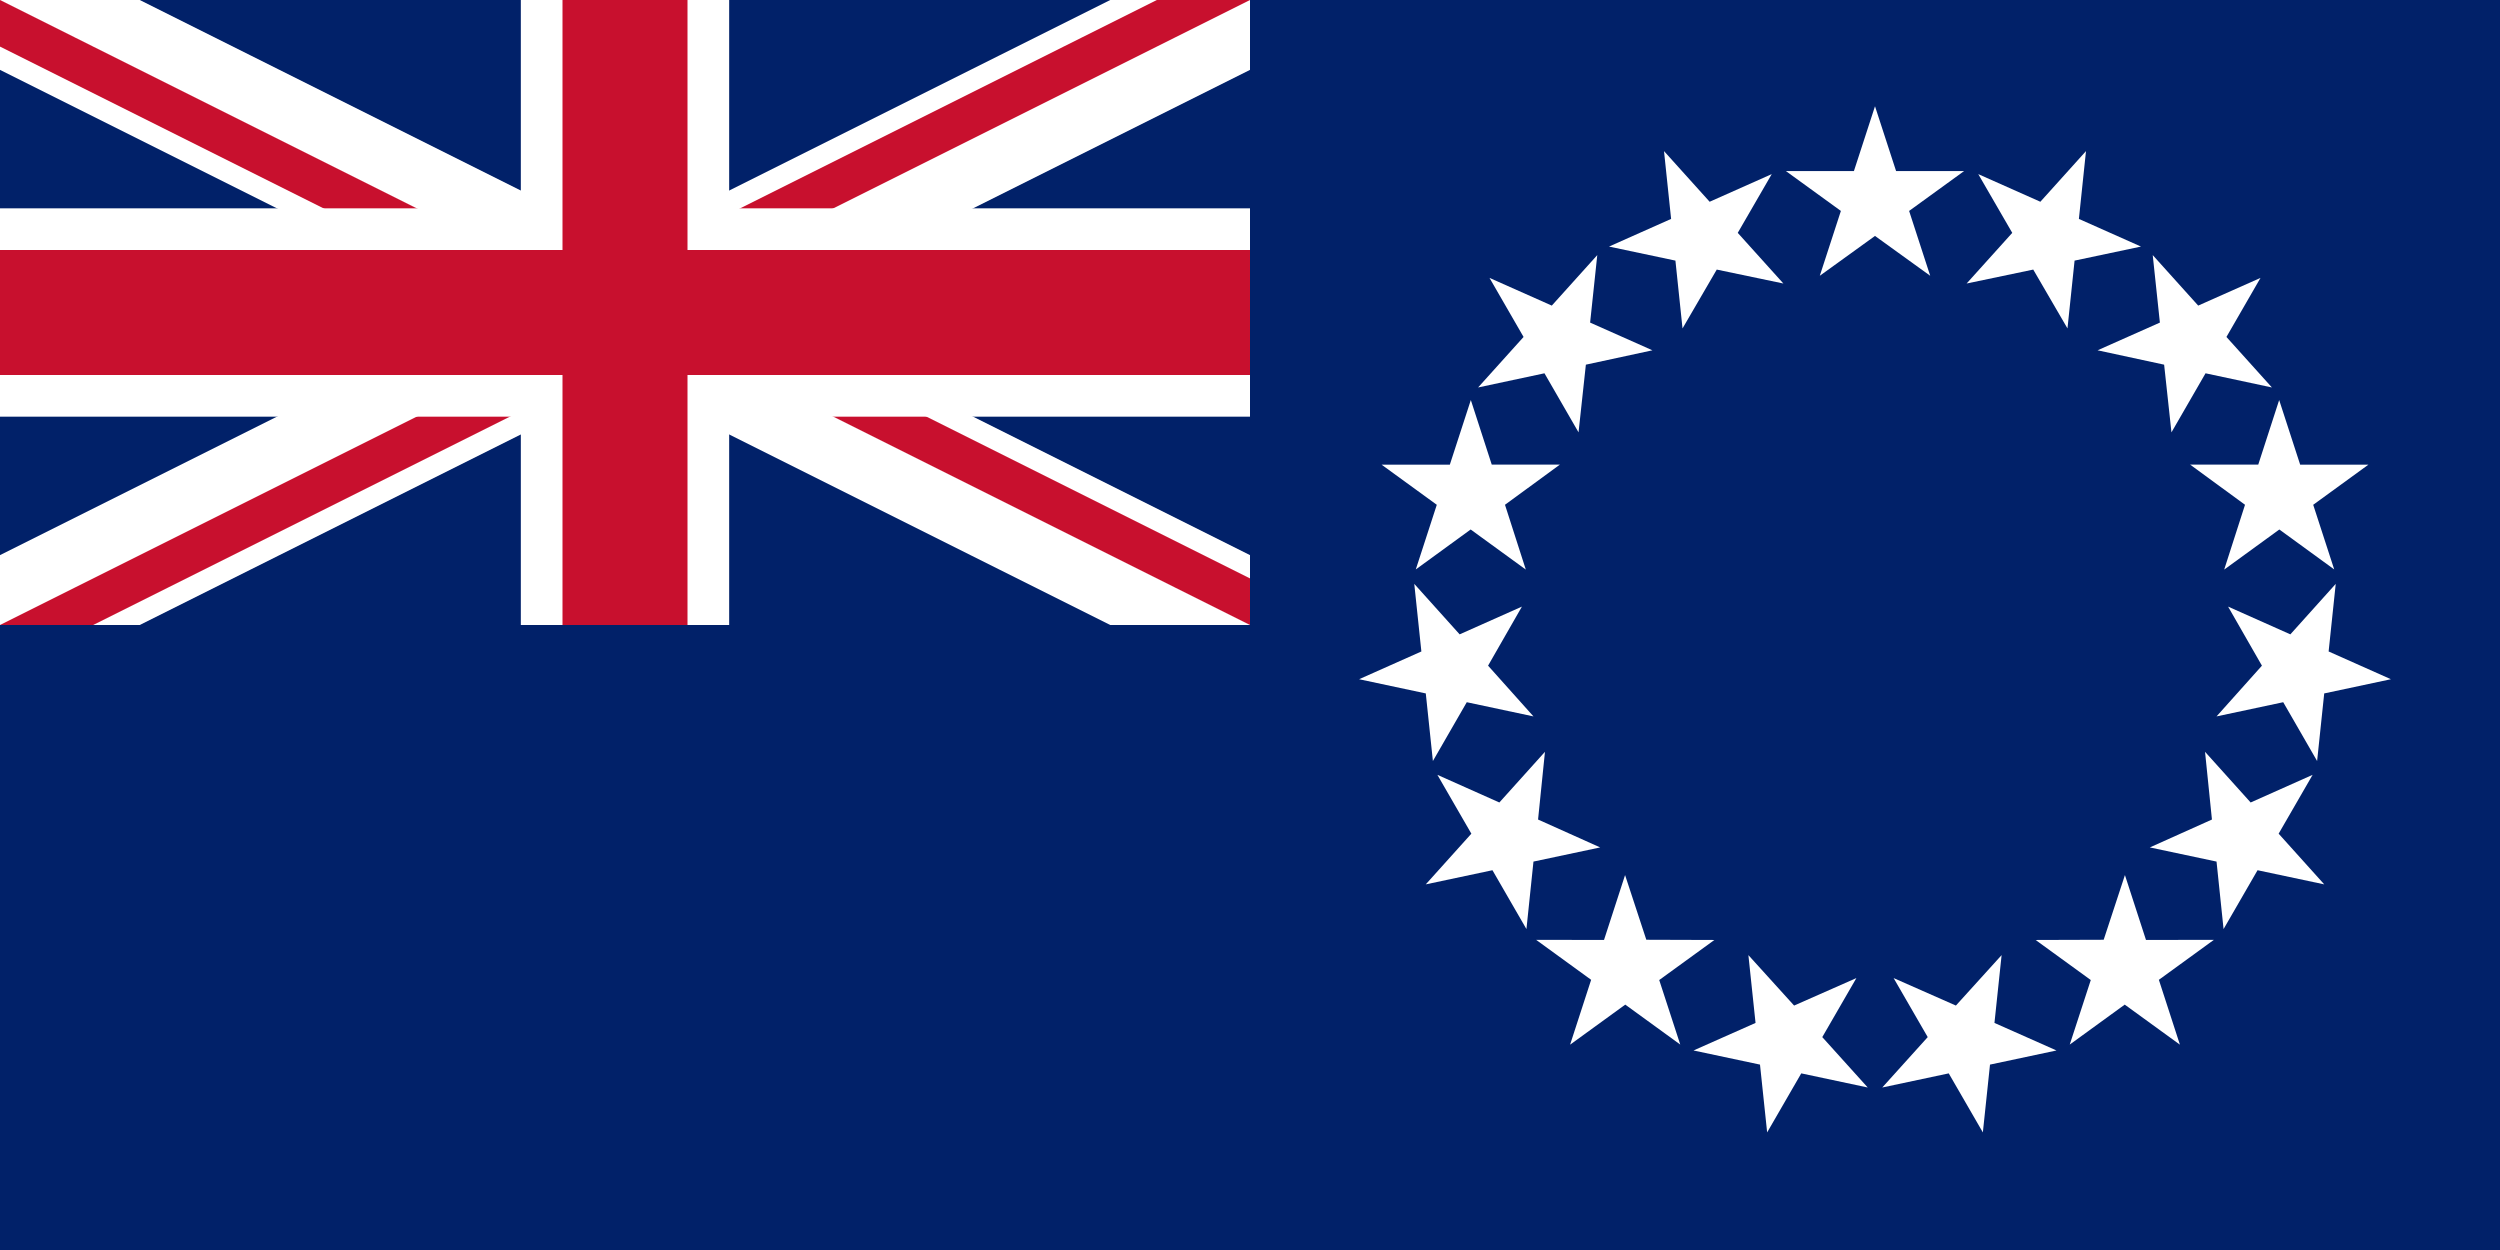
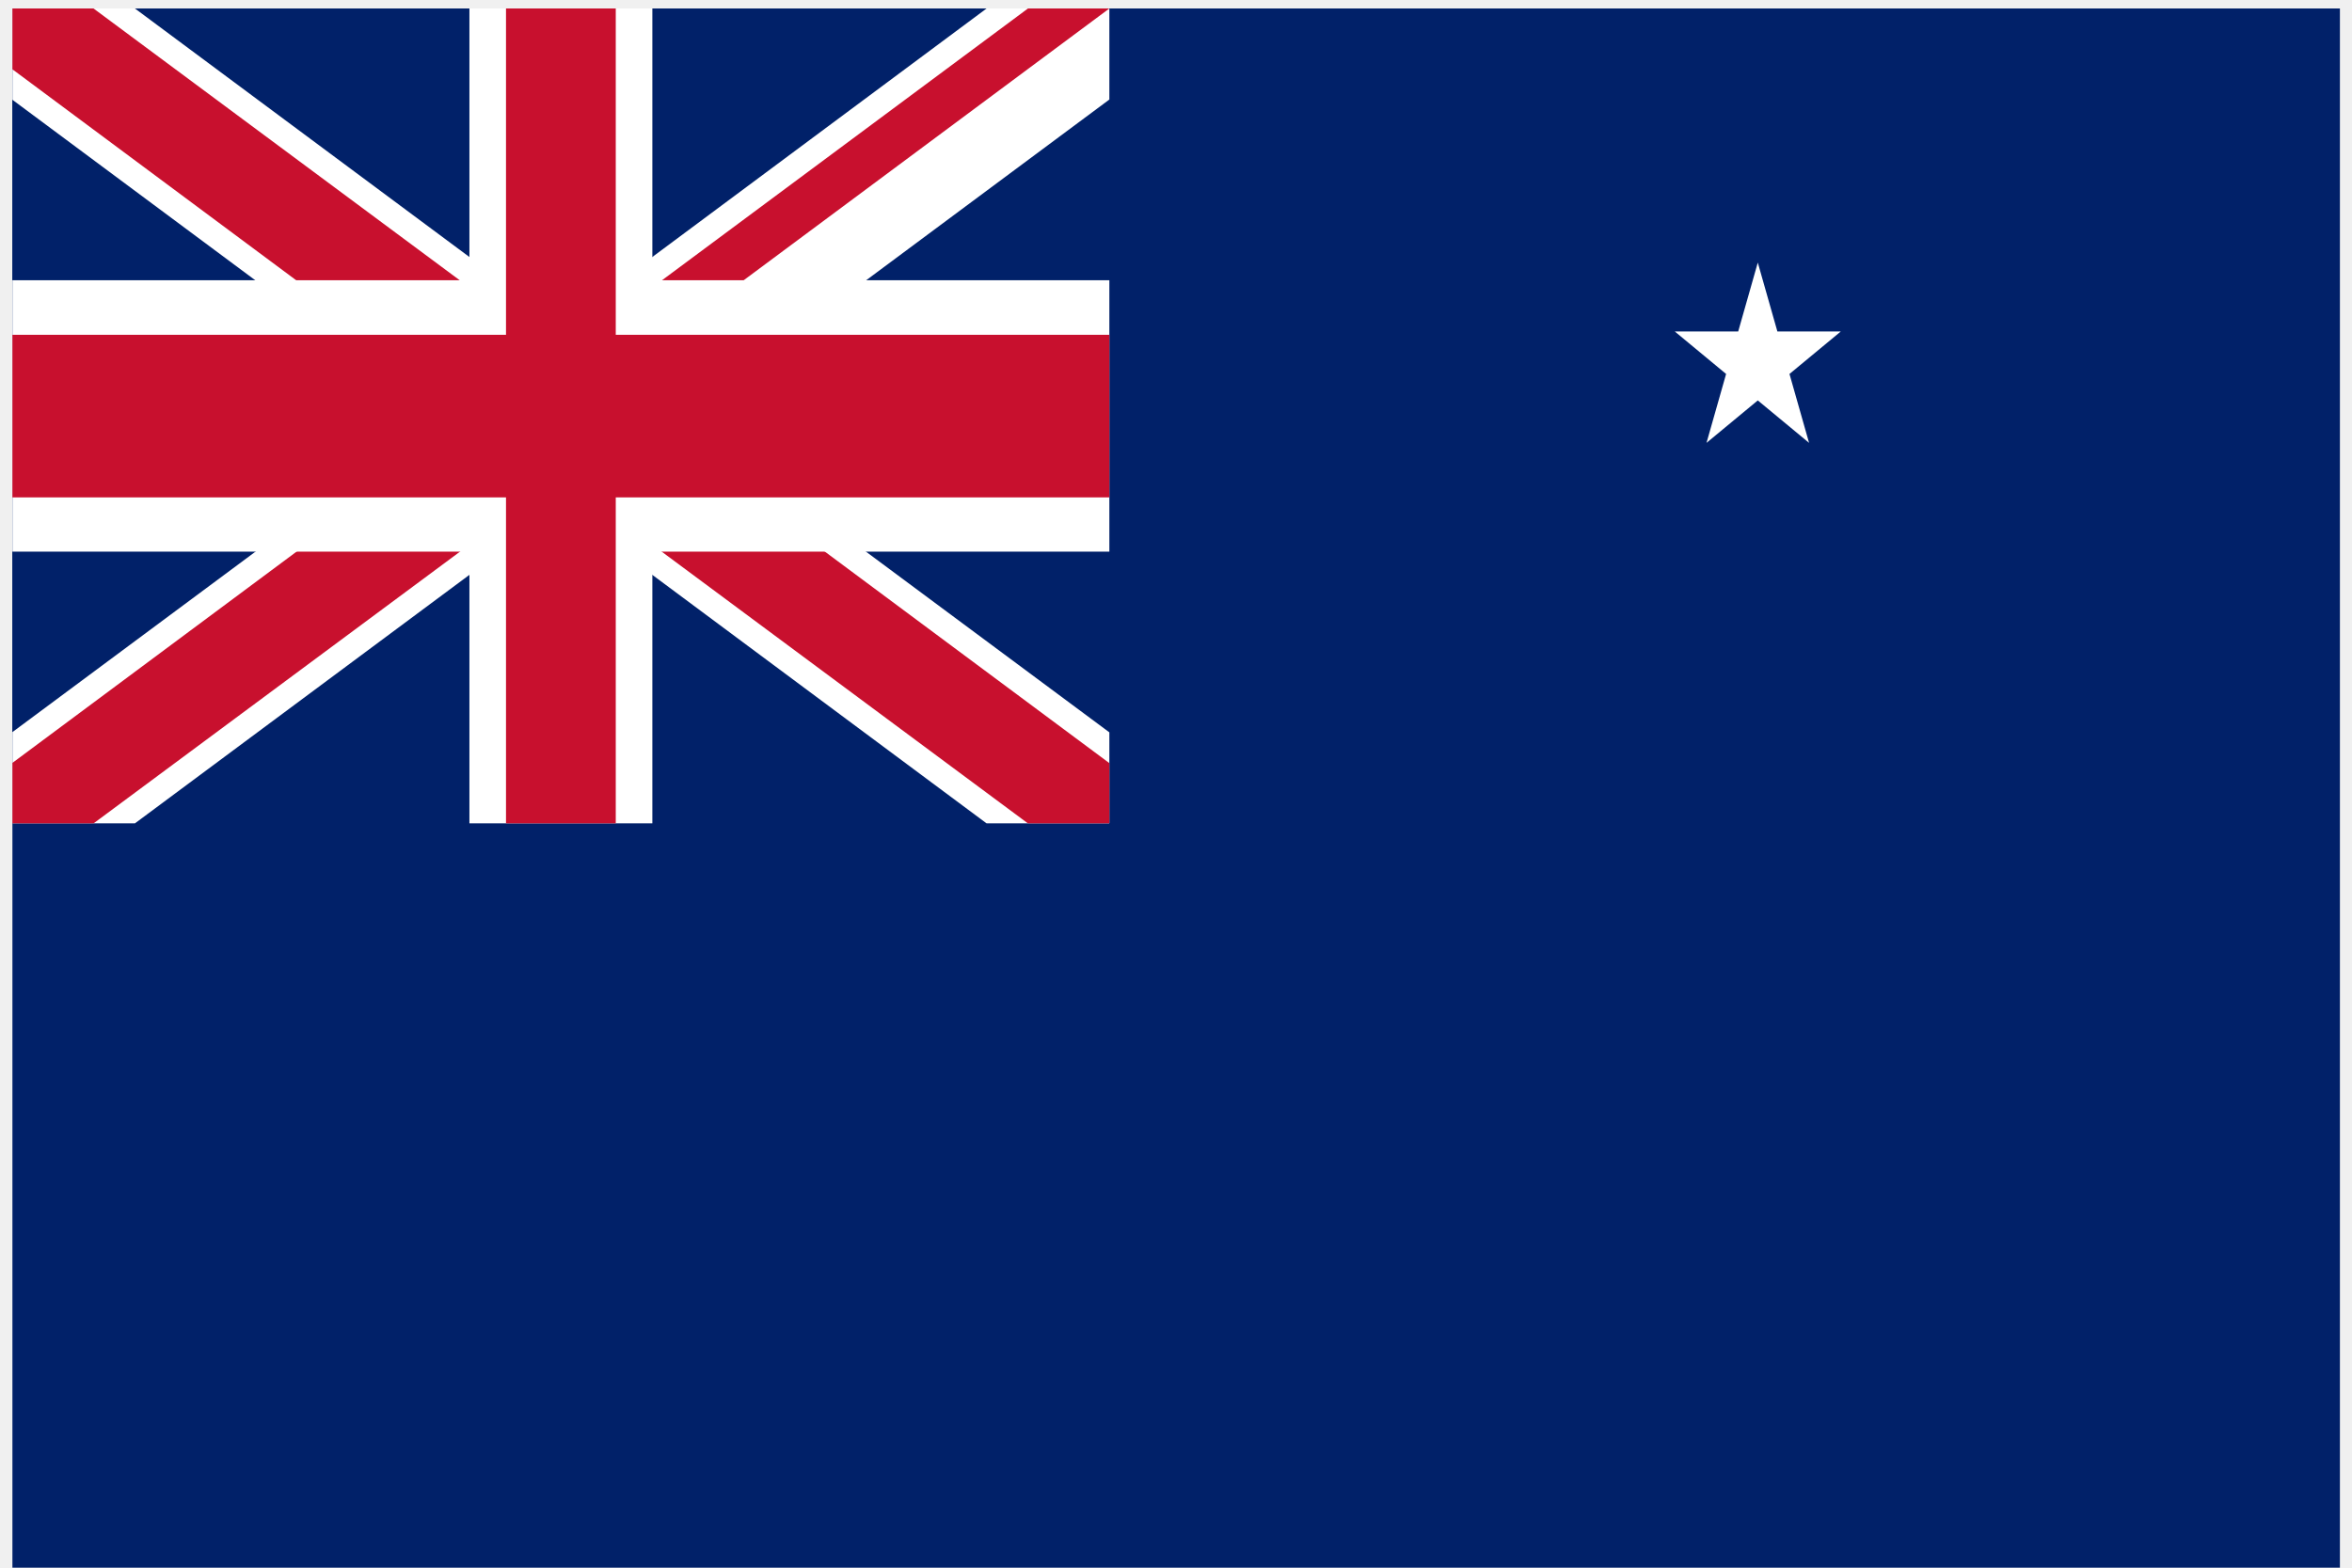
- <svg xmlns="http://www.w3.org/2000/svg" xmlns:xlink="http://www.w3.org/1999/xlink" viewBox="0 0 9600 4800">
-   <defs>
-     <clipPath id="a">
-       <path d="M0 0h12v6H0z" />
-     </clipPath>
-     <clipPath id="b">
-       <path d="M0 0v1.5h8V4zm6 0H3v4h-5z" />
-     </clipPath>
-   </defs>
-   <g transform="scale(800)" stroke-width=".6" fill="#012169" clip-path="url(#a)">
-     <path d="M0 0h12v6H0z" />
-     <path stroke="#fff" d="M0 0l6 3M0 3l6-3" />
-     <path stroke="#c8102e" stroke-width=".4" clip-path="url(#b)" d="M0 0l6 3M0 3l6-3" />
-     <path stroke="#fff" stroke-width="1" d="M3 0v4M0 1.5h7" />
-     <path stroke="#c8102e" d="M3 0v4M0 1.5h7" />
-     <path d="M0 3h6V0h6v6H0z" />
-   </g>
-   <g transform="translate(7200 2400)">
-     <g id="d">
-       <path id="c" fill="#fff" d="M0-1992l81 249h261l-211 153 81 249L0-1494l-212 153 81-249-211-153h261z" />
-       <use transform="rotate(24)" xlink:href="#c" />
-       <use transform="rotate(48)" xlink:href="#c" />
+ <svg xmlns="http://www.w3.org/2000/svg" xmlns:xlink="http://www.w3.org/1999/xlink" version="1.1" id="Layer_1" x="0px" y="0px" viewBox="0 0 720 480" style="enable-background:new 0 0 720 480;" xml:space="preserve">
+   <g>
+     <g>
+       <defs>
+         <rect id="SVGID_1_" x="3.8" y="2.6" width="712.5" height="477.4" />
+       </defs>
+       <clipPath id="SVGID_2_">
+         <use xlink:href="#SVGID_1_" style="overflow:visible;" />
+       </clipPath>
+       <path style="clip-path:url(#SVGID_2_);fill:#012169;" d="M3.8,2.6h712.5V480H3.8V2.6z" />
+       <g style="clip-path:url(#SVGID_2_);">
+         <g>
+           <g>
+             <g>
+               <defs>
+                 <rect id="SVGID_3_" x="3.8" y="2.6" width="335.8" height="249.5" />
+               </defs>
+               <clipPath id="SVGID_4_">
+                 <use xlink:href="#SVGID_3_" style="overflow:visible;" />
+               </clipPath>
+               <g style="clip-path:url(#SVGID_4_);">
+                 <path style="fill:#012169;" d="M3.8,2.6v249.5h335.8V2.6H3.8z" />
+                 <g>
+                   <path d="M3.8,2.6l335.8,249.5 M339.6,2.6L3.8,252.1" />
+                   <polygon style="fill:#FFFFFF;" points="332,274.4 171.7,155.2 11.3,274.4 -3.8,229.8 134.1,127.4 -3.8,24.9 11.3,-19.7           171.7,99.5 332,-19.7 347.1,24.9 209.2,127.4 347.1,229.8         " />
+                 </g>
+                 <g>
+                   <g>
+                     <g>
+                       <defs>
+                         <polygon id="SVGID_5_" points="171.7,127.4 339.6,127.4 339.6,252.1 171.7,252.1 3.8,252.1 3.8,127.4 3.8,2.6 171.7,2.6              339.6,2.6            " />
+                       </defs>
+                       <clipPath id="SVGID_6_">
+                         <use xlink:href="#SVGID_5_" style="overflow:visible;" />
+                       </clipPath>
+                       <g style="clip-path:url(#SVGID_6_);">
+                         <path d="M3.8,2.6l335.8,249.5 M339.6,2.6L3.8,252.1" />
+                         <polygon style="fill:#C8102E;" points="334.6,266.9 171.7,146 8.7,266.9 -1.2,237.3 146.6,127.4 -1.2,17.5 8.7,-12.2              171.7,108.8 334.6,-12.2 344.5,17.5 196.7,127.4 344.5,237.3            " />
+                       </g>
+                     </g>
+                   </g>
+                 </g>
+                 <g>
+                   <path d="M171.7,2.6v249.5 M3.8,127.4h335.8" />
+                   <polygon style="fill:#FFFFFF;" points="199.7,252.1 143.7,252.1 143.7,168.9 3.8,168.9 3.8,85.8 143.7,85.8 143.7,2.6           199.7,2.6 199.7,85.8 339.6,85.8 339.6,168.9 199.7,168.9         " />
+                 </g>
+                 <g>
+                   <path d="M171.7,2.6v249.5 M3.8,127.4h335.8" />
+                   <polygon style="fill:#C8102E;" points="188.5,252.1 154.9,252.1 154.9,152.3 3.8,152.3 3.8,102.5 154.9,102.5 154.9,2.6           188.5,2.6 188.5,102.5 339.6,102.5 339.6,152.3 188.5,152.3         " />
+                 </g>
+               </g>
+             </g>
+           </g>
+         </g>
+       </g>
    </g>
-     <use transform="rotate(72)" xlink:href="#d" />
-     <use transform="rotate(144)" xlink:href="#d" />
-     <use transform="rotate(216)" xlink:href="#d" />
-     <use transform="rotate(288)" xlink:href="#d" />
+     <g transform="translate(7200 2400)">
+       <g id="d">
+         <path id="c" style="fill:#FFFFFF;" d="M-6661.9-2319.6l6,21.1h19.4l-15.7,13l6,21.1l-15.7-13l-15.7,13l6-21.1l-15.7-13h19.4     L-6661.9-2319.6z" />
+         <g transform="rotate(24)">
+           <path id="c_1_" style="fill:#FFFFFF;" d="M-6601.8-2304.9l-2,22.1l17.7,9l-18.9,4.6l-2,22.1l-9.8-19.2l-19,4.5l13-16.5      l-9.7-19.1l17.7,9L-6601.8-2304.9z" />
+         </g>
+         <g transform="rotate(48)">
+           <path id="c_2_" style="fill:#FFFFFF;" d="M-6552-2263.6l-9.7,19.2l13,16.5l-18.9-4.6l-9.7,19.2l-2.1-22.1l-19-4.7l17.8-9l-2-22      l13,16.5L-6552-2263.6z" />
+         </g>
+       </g>
+       <g transform="rotate(72)">
+         <g id="d_1_">
+           <path id="c_3_" style="fill:#FFFFFF;" d="M-6521.3-2202.8l-15.7,13.1l6,21.1l-15.6-13l-15.7,13.1l5.9-21.1l-15.7-13.1l19.4,0      l6-21l6,21.1L-6521.3-2202.8z" />
+           <g transform="rotate(24)">
+             <path id="c_4_" style="fill:#FFFFFF;" d="M-6514.9-2132.8l-19,4.6l-2,22l-9.7-19.2l-19,4.6l12.9-16.5l-9.6-19.2l17.8,9       l12.9-16.5l-2,22L-6514.9-2132.8z" />
+           </g>
+           <g transform="rotate(48)">
+             <path id="c_5_" style="fill:#FFFFFF;" d="M-6533.9-2066l-19-4.6l-9.7,19.2l-2-22l-19-4.6l17.7-9.1l-2-22.1l13,16.5l17.7-9       l-9.7,19.2L-6533.9-2066z" />
+           </g>
+         </g>
+       </g>
+       <g transform="rotate(144)">
+         <g id="d_2_">
+           <path id="c_6_" style="fill:#FFFFFF;" d="M-6575-2013.8l-15.7-13.1l-15.7,13l6-21l-15.7-13.1l19.4-0.1l6.1-21.1l6,21.1l19.3,0      l-15.7,13L-6575-2013.8z" />
+           <g transform="rotate(24)">
+             <path id="c_7_" style="fill:#FFFFFF;" d="M-6631.1-1985.2l-9.7-19.2l-18.9,4.6l13-16.4l-9.7-19.2l17.8,9l13-16.4l-2,22.1       l17.7,9l-18.9,4.6L-6631.1-1985.2z" />
+           </g>
+           <g transform="rotate(48)">
+             <path id="c_8_" style="fill:#FFFFFF;" d="M-6692.6-1985.2l-2-22.1l-18.9-4.6l17.7-9l-2-22.1l13,16.4l17.8-9l-9.7,19.2l13,16.4       l-18.9-4.6L-6692.6-1985.2z" />
+           </g>
+         </g>
+       </g>
+       <g transform="rotate(216)">
+         <g id="d_3_">
+           <path id="c_9_" style="fill:#FFFFFF;" d="M-6748.8-2013.8l6-21.1l-15.7-13l19.3,0l6-21.1l6.1,21.1l19.4,0.1l-15.7,13.1l6,21      l-15.7-13L-6748.8-2013.8z" />
+           <g transform="rotate(24)">
+             <path id="c_10_" style="fill:#FFFFFF;" d="M-6789.9-2066l13-16.5l-9.7-19.2l17.7,9l13-16.5l-2,22.1l17.7,9.1l-19,4.6l-2,22       l-9.7-19.2L-6789.9-2066z" />
+           </g>
+           <g transform="rotate(48)">
+             <path id="c_11_" style="fill:#FFFFFF;" d="M-6808.9-2132.8l17.8-9l-2-22l12.9,16.5l17.8-9l-9.6,19.2l12.9,16.5l-19-4.6       l-9.7,19.2l-2-22L-6808.9-2132.8z" />
+           </g>
+         </g>
+       </g>
+       <g transform="rotate(288)">
+         <g id="d_4_">
+           <path id="c_12_" style="fill:#FFFFFF;" d="M-6802.5-2202.8l19.4,0l6-21.1l6,21l19.4,0l-15.7,13.1l5.9,21.1l-15.7-13.1l-15.6,13      l6-21.1L-6802.5-2202.8z" />
+           <g transform="rotate(24)">
+             <path id="c_13_" style="fill:#FFFFFF;" d="M-6771.7-2263.6l17.8,9l13-16.5l-2,22l17.8,9l-19,4.7l-2.1,22.1l-9.7-19.2l-18.9,4.6       l13-16.5L-6771.7-2263.6z" />
+           </g>
+           <g transform="rotate(48)">
+             <path id="c_14_" style="fill:#FFFFFF;" d="M-6722-2304.9l13,16.5l17.7-9l-9.7,19.1l13,16.5l-19-4.5l-9.8,19.2l-2-22.1       l-18.9-4.6l17.7-9L-6722-2304.9z" />
+           </g>
+         </g>
+       </g>
+     </g>
  </g>
</svg>
